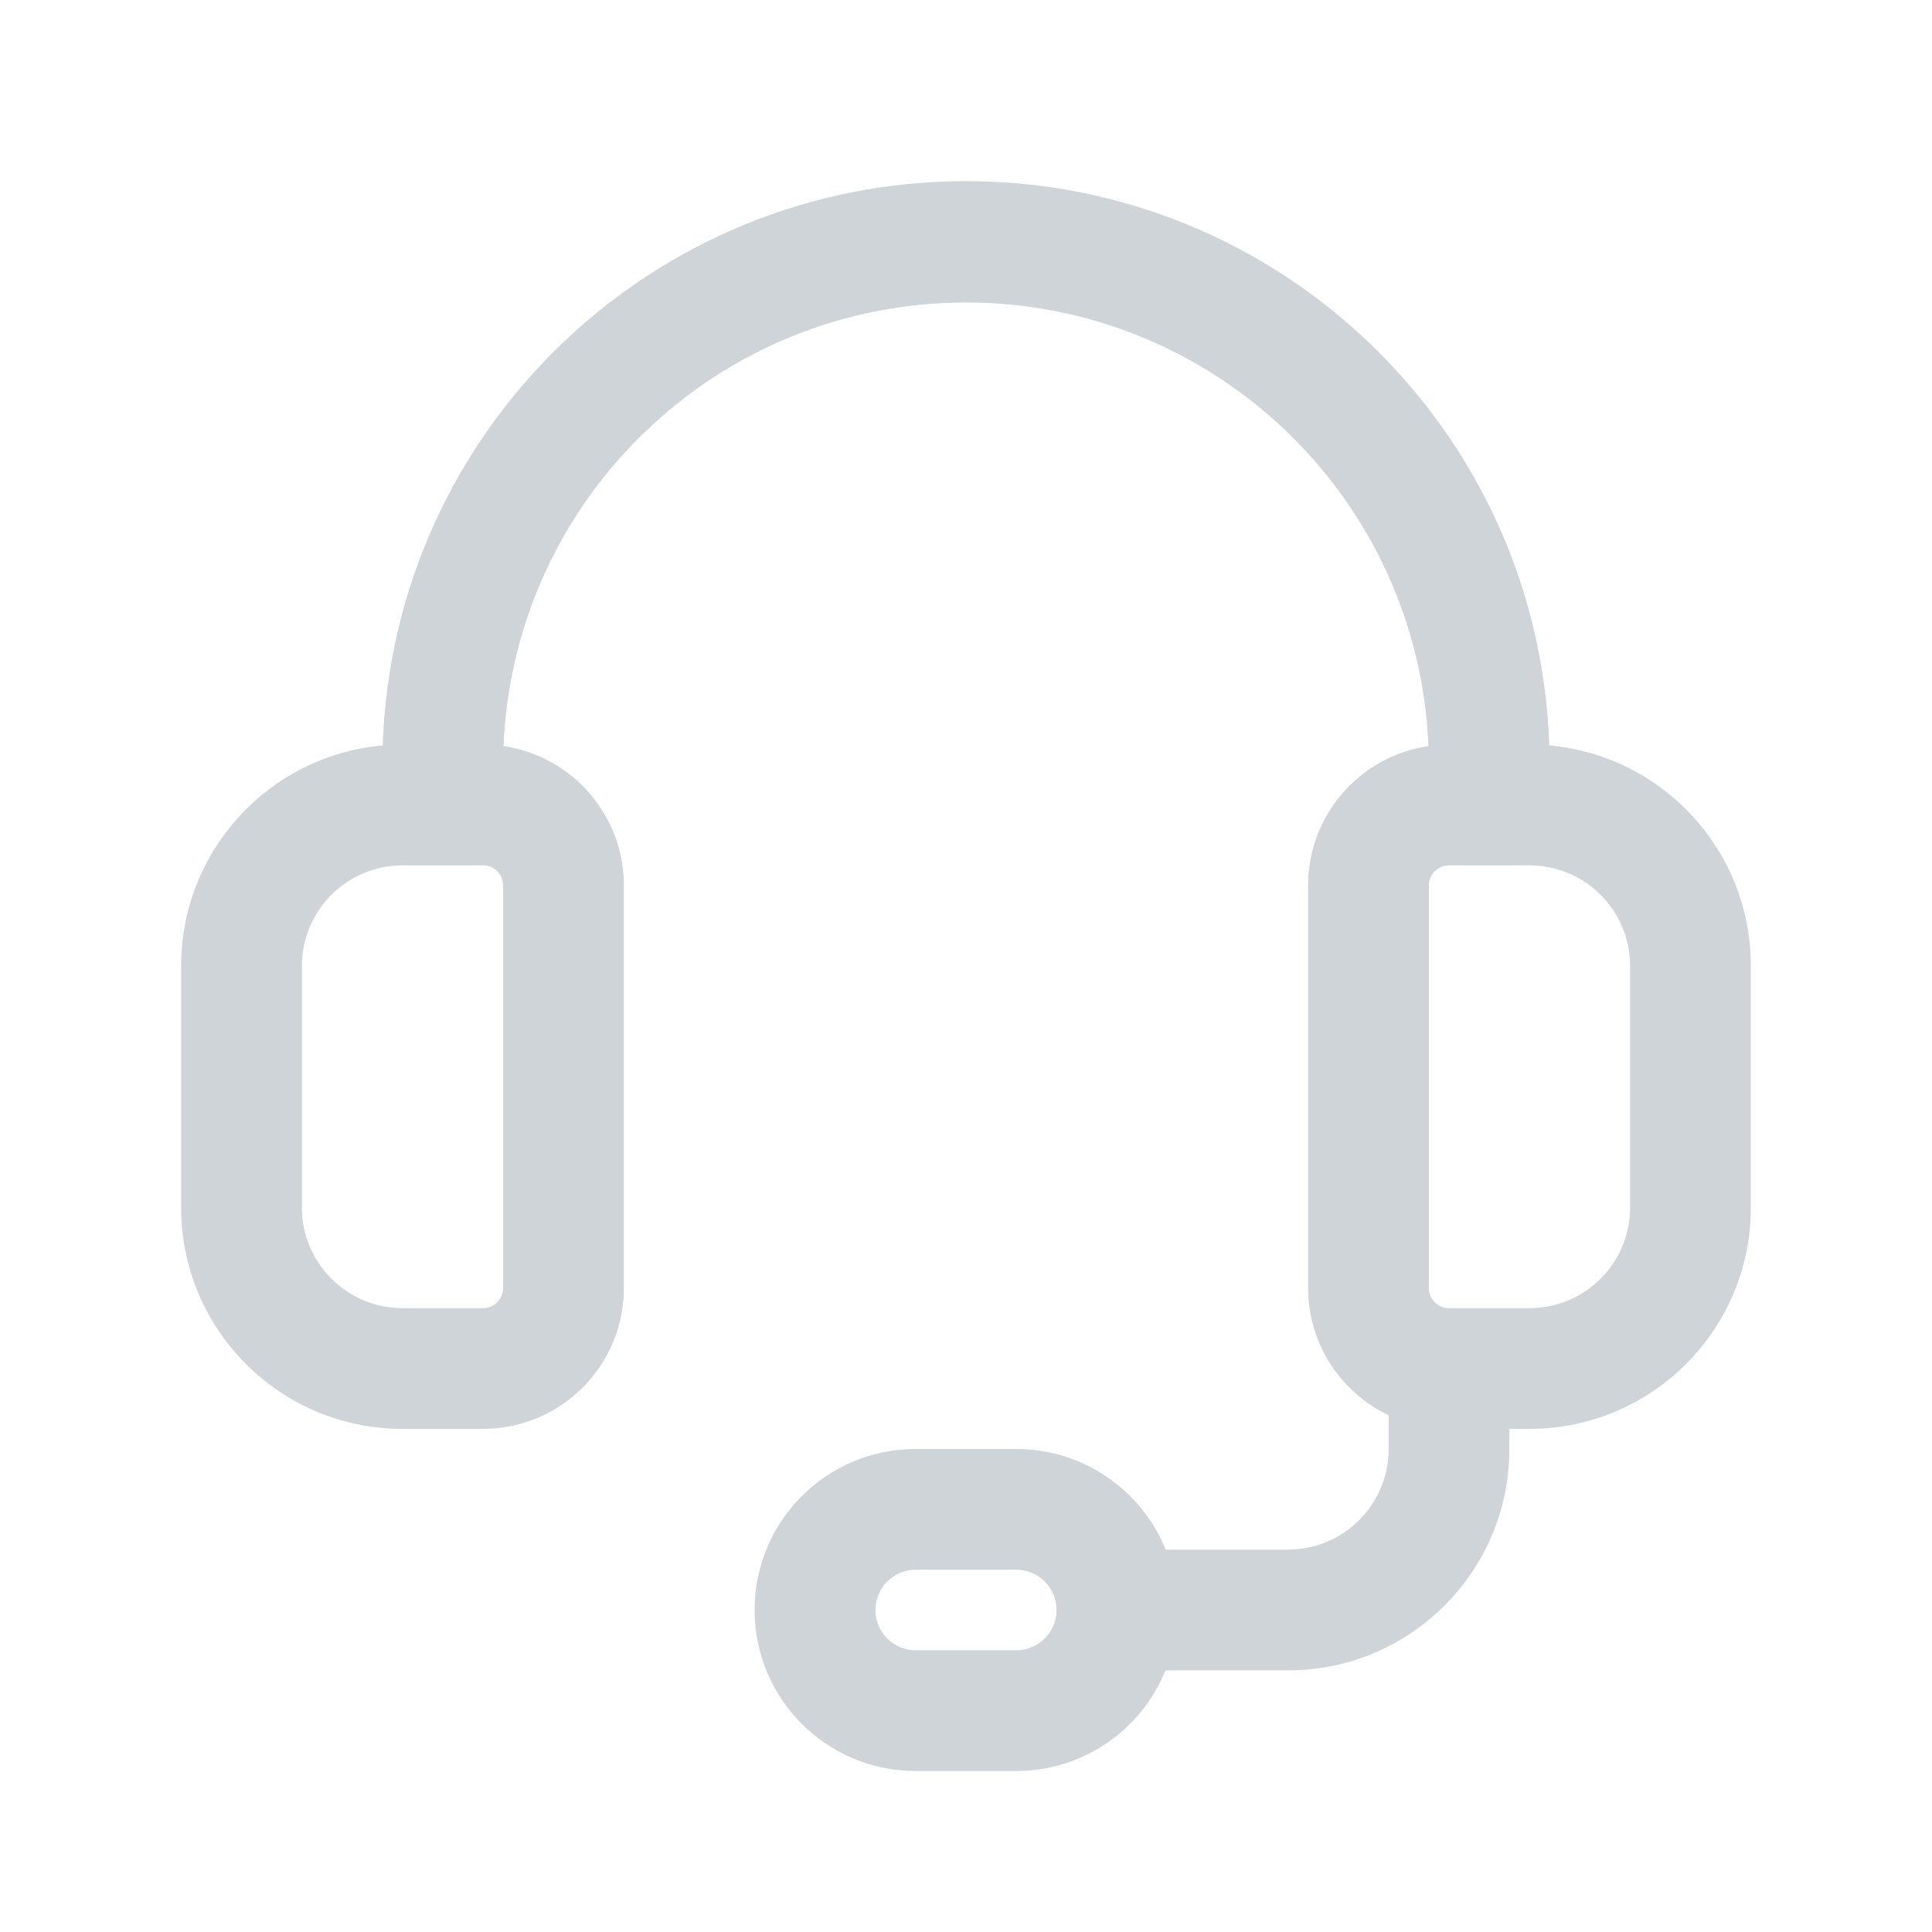
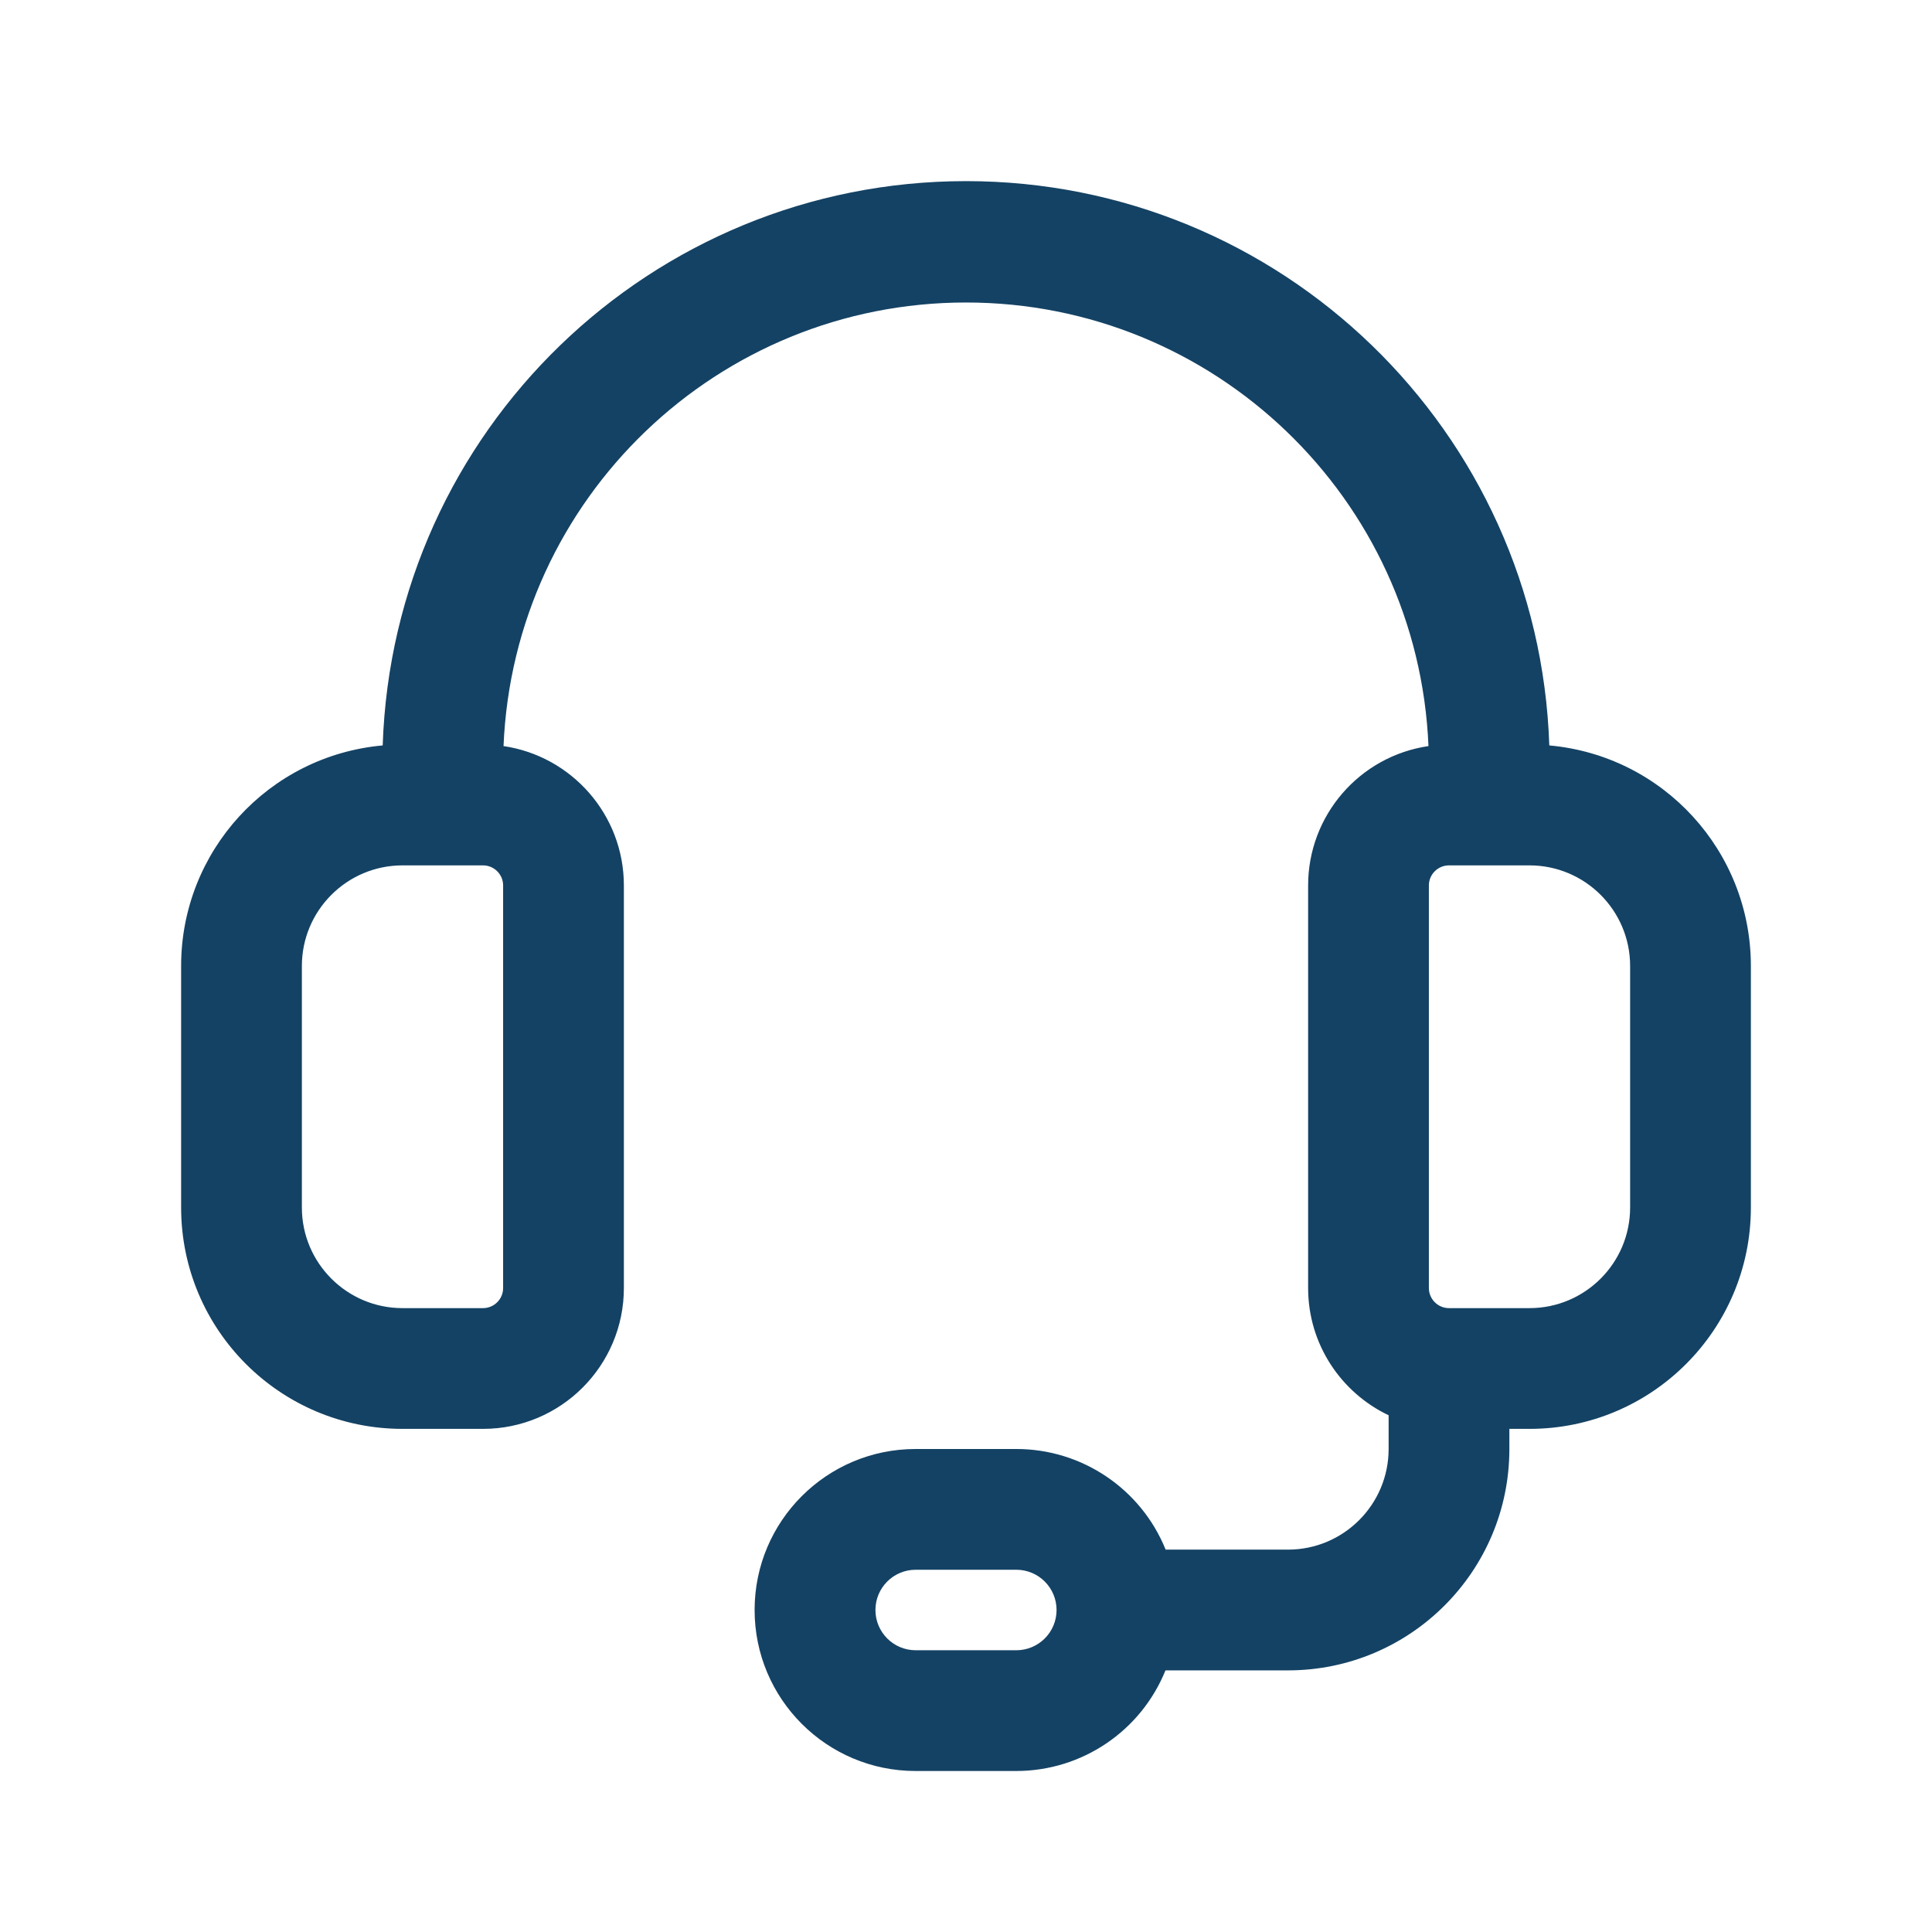
- <svg xmlns="http://www.w3.org/2000/svg" viewBox="0 0 24 24" width="24" height="24" fill="#cfd4d9">
+ <svg xmlns="http://www.w3.org/2000/svg" viewBox="0 0 24 24" width="24" height="24" fill="#144264">
  <path fill-rule="evenodd" d="M12 2.25a7.25 7.25 0 0 0-7.246 7.01A2.75 2.75 0 0 0 2.25 12v3A2.75 2.75 0 0 0 5 17.75h1A1.75 1.75 0 0 0 7.75 16v-5c0-.88-.65-1.608-1.495-1.732a5.75 5.75 0 0 1 11.49 0A1.75 1.75 0 0 0 16.25 11v5c0 .698.409 1.3 1 1.581V18c0 .69-.56 1.25-1.25 1.25h-1.52A2.001 2.001 0 0 0 12.624 18h-1.25a2 2 0 0 0 0 4h1.25a2 2 0 0 0 1.854-1.25H16A2.75 2.75 0 0 0 18.75 18v-.25H19A2.75 2.75 0 0 0 21.75 15v-3a2.75 2.75 0 0 0-2.504-2.74A7.25 7.25 0 0 0 12 2.25zm-7 8.5c-.69 0-1.25.56-1.25 1.25v3c0 .69.56 1.25 1.25 1.25h1a.25.25 0 0 0 .25-.25v-5a.25.25 0 0 0-.25-.25H5zM13.125 20a.5.5 0 0 0-.5-.5h-1.25a.5.5 0 0 0 0 1h1.25a.5.5 0 0 0 .5-.5zM18 16.25h1c.69 0 1.25-.56 1.25-1.25v-3c0-.69-.56-1.25-1.25-1.25h-1a.25.25 0 0 0-.25.25v5c0 .138.112.25.25.25z" clip-rule="evenodd" />
</svg>
